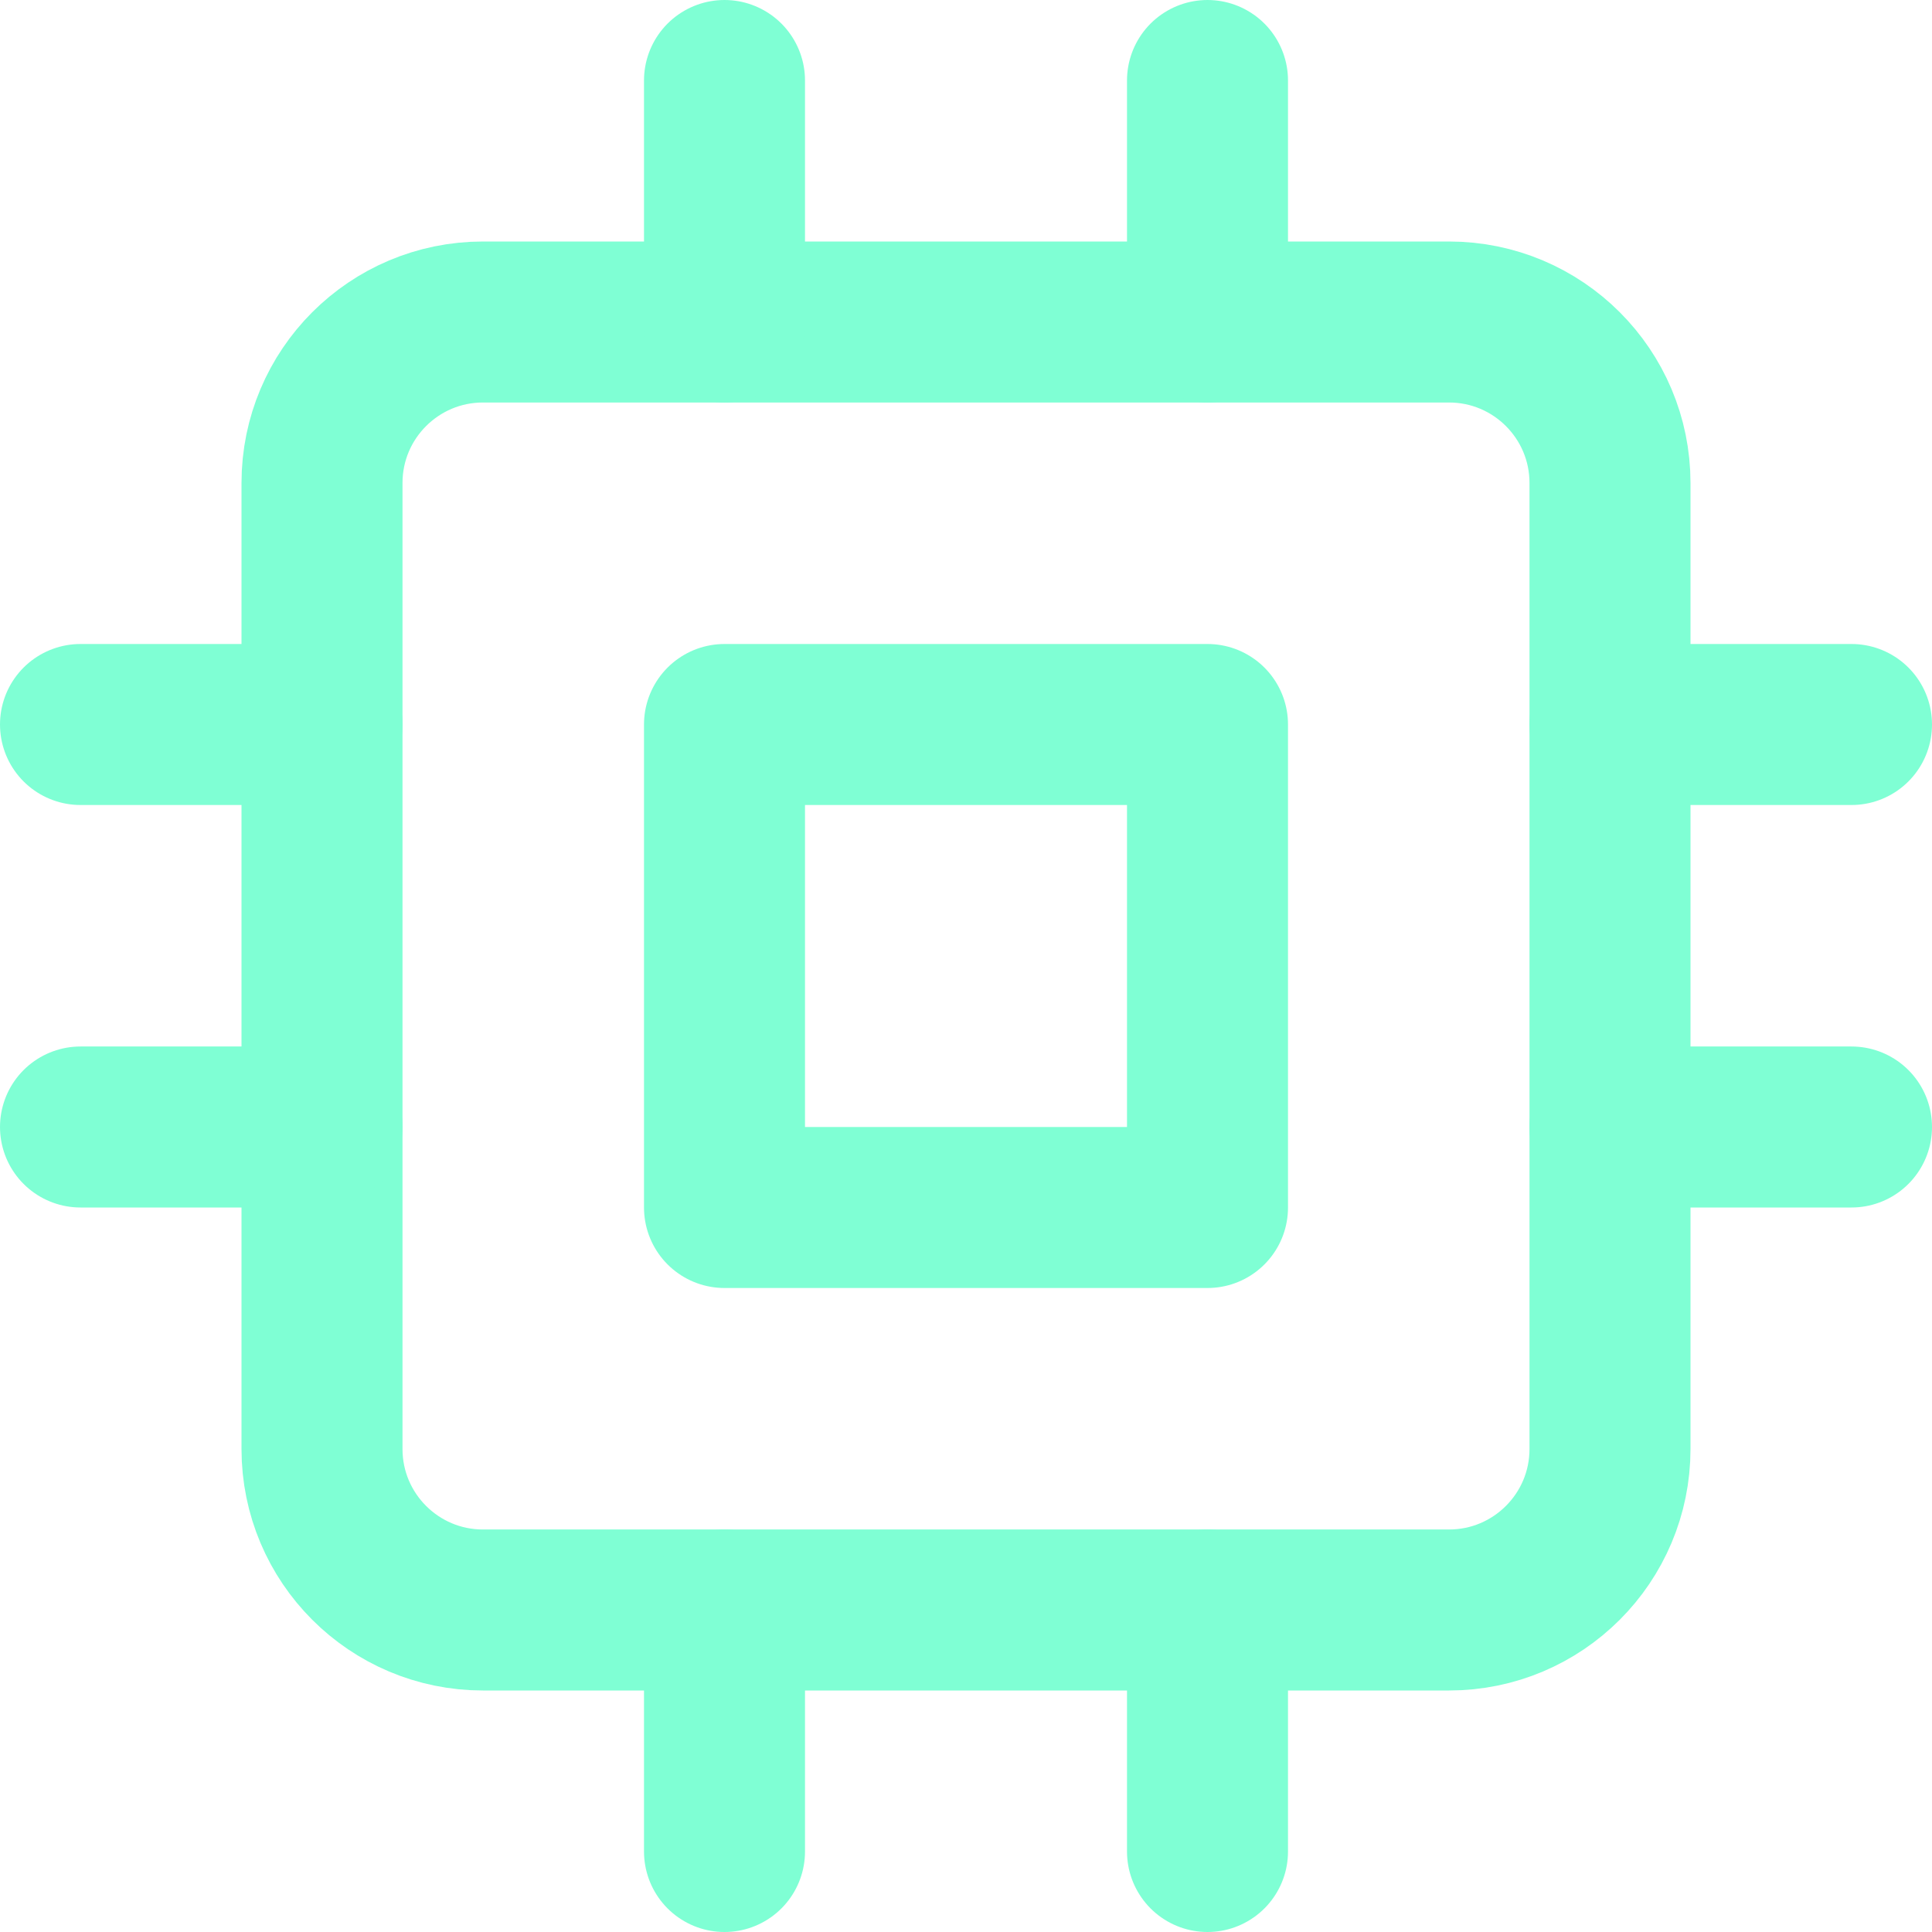
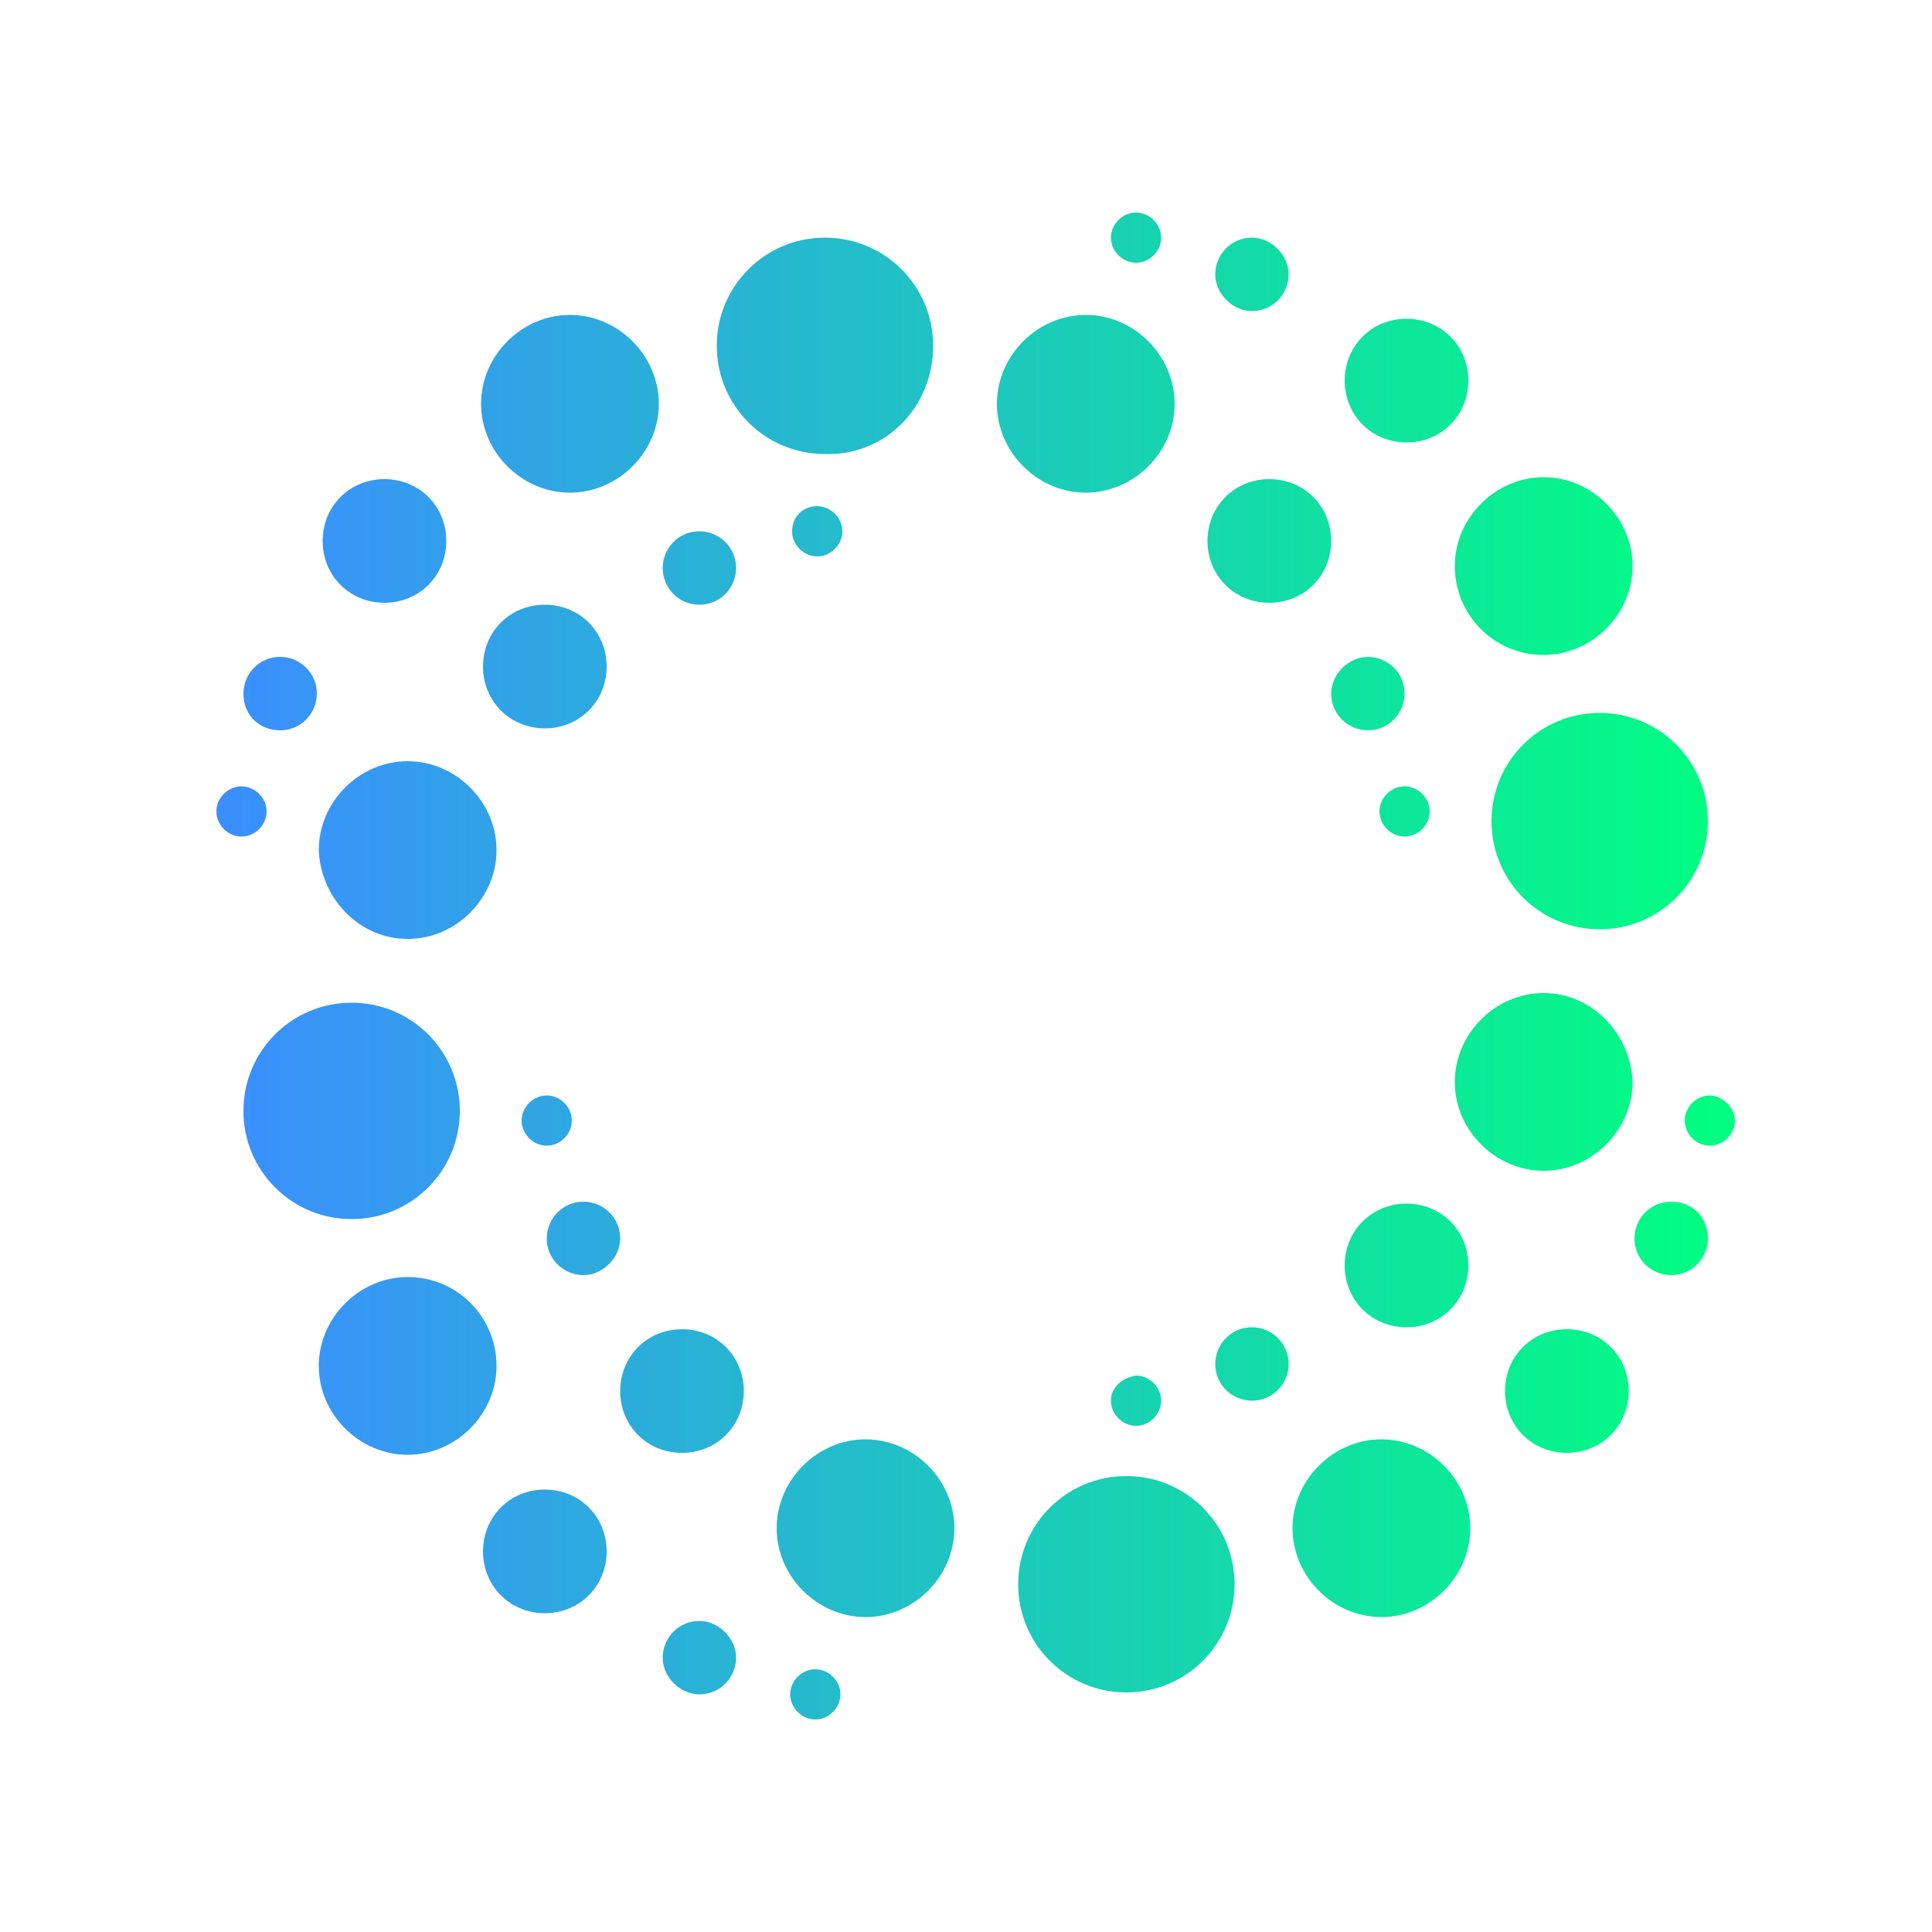
- <svg xmlns="http://www.w3.org/2000/svg" viewBox="0 0 24 24" fill="none" stroke="aquamarine" stroke-width="2" stroke-linecap="round" stroke-linejoin="round" class="feather feather-cpu">
-   <rect x="4" y="4" width="16" height="16" rx="2" ry="2" />
-   <rect x="9" y="9" width="6" height="6" />
-   <line x1="9" y1="1" x2="9" y2="4" />
-   <line x1="15" y1="1" x2="15" y2="4" />
-   <line x1="9" y1="20" x2="9" y2="23" />
-   <line x1="15" y1="20" x2="15" y2="23" />
-   <line x1="20" y1="9" x2="23" y2="9" />
-   <line x1="20" y1="14" x2="23" y2="14" />
-   <line x1="1" y1="9" x2="4" y2="9" />
-   <line x1="1" y1="14" x2="4" y2="14" />
+ <svg xmlns="http://www.w3.org/2000/svg" viewBox="0 0 100 100">
+   <defs>
+     <linearGradient id="grad1" x1="0%" y1="0%" x2="100%">
+       <stop offset="0%" style="stop-color:#3C8DFF;stop-opacity:1" />
+       <stop offset="100%" style="stop-color:#00FF7F;stop-opacity:1" />
+     </linearGradient>
+   </defs>
+   <g transform="translate(0, 0) scale(1)" fill="url(#grad1)">
+     <path d="M29.5,25.5c2.5,0,4.6-2.1,4.6-4.6s-2.1-4.6-4.6-4.6c-2.5,0-4.6,2.1-4.6,4.6S27,25.5,29.5,25.5z M27,58c0,0.7,0.6,1.3,1.3,1.3c0.7,0,1.3-0.6,1.3-1.3s-0.6-1.3-1.3-1.3C27.6,56.7,27,57.3,27,58z M36.2,31.3c1.1,0,1.9-0.9,1.9-1.9c0-1.1-0.9-1.9-1.9-1.9c-1.1,0-1.9,0.9-1.9,1.9C34.3,30.4,35.1,31.3,36.2,31.3z M21.1,48.6c2.5,0,4.6-2.1,4.6-4.6c0-2.5-2.1-4.6-4.6-4.6s-4.6,2.1-4.6,4.6C16.6,46.5,18.6,48.6,21.1,48.6z M14.5,37.8c1.1,0,1.9-0.9,1.9-1.9c0-1.1-0.9-1.9-1.9-1.9c-1.1,0-1.9,0.9-1.9,1.9C12.6,37,13.4,37.8,14.5,37.8z M13.8,42c0-0.7-0.6-1.3-1.3-1.3c-0.7,0-1.3,0.6-1.3,1.3s0.6,1.3,1.3,1.3C13.2,43.3,13.8,42.7,13.8,42z M19.9,31.2c1.8,0,3.2-1.4,3.2-3.2s-1.4-3.2-3.2-3.2c-1.8,0-3.2,1.4-3.2,3.2S18.1,31.2,19.9,31.2z M58.8,13.6c0.7,0,1.3-0.6,1.3-1.3c0-0.7-0.6-1.3-1.3-1.3c-0.7,0-1.3,0.6-1.3,1.3C57.5,13,58.1,13.6,58.8,13.6z M23.8,57.5c0-3.1-2.5-5.6-5.6-5.6c-3.1,0-5.6,2.5-5.6,5.6s2.5,5.6,5.6,5.6C21.3,63.1,23.8,60.6,23.8,57.5z M79.9,33.9c2.5,0,4.6-2.1,4.6-4.6s-2.1-4.6-4.6-4.6s-4.6,2.1-4.6,4.6S77.3,33.9,79.9,33.9z M69.6,65.5c0,1.8,1.4,3.2,3.2,3.2c1.8,0,3.2-1.4,3.2-3.2s-1.4-3.2-3.2-3.2C71,62.3,69.6,63.7,69.6,65.5z M72.8,22.9c1.8,0,3.2-1.4,3.2-3.2c0-1.8-1.4-3.2-3.2-3.2c-1.8,0-3.2,1.4-3.2,3.2C69.6,21.5,71,22.9,72.8,22.9z M65.7,31.2c1.8,0,3.2-1.4,3.2-3.2s-1.4-3.2-3.2-3.2c-1.8,0-3.2,1.4-3.2,3.2S63.9,31.2,65.7,31.2z M77.2,42.5c0,3.1,2.5,5.6,5.6,5.6c3.1,0,5.6-2.5,5.6-5.6s-2.5-5.6-5.6-5.6C79.7,36.9,77.2,39.4,77.2,42.5z M74,42c0-0.7-0.6-1.3-1.3-1.3c-0.7,0-1.3,0.6-1.3,1.3s0.6,1.3,1.3,1.3C73.4,43.3,74,42.7,74,42z M64.8,16.1c1.1,0,1.9-0.9,1.9-1.9s-0.9-1.9-1.9-1.9c-1.1,0-1.9,0.9-1.9,1.9S63.8,16.1,64.8,16.1z M70.8,37.8c1.1,0,1.9-0.9,1.9-1.9c0-1.1-0.9-1.9-1.9-1.9s-1.9,0.9-1.9,1.9C68.9,37,69.8,37.8,70.8,37.8z M31.4,34.5c0-1.8-1.4-3.2-3.2-3.2c-1.8,0-3.2,1.4-3.2,3.2s1.4,3.2,3.2,3.2C30,37.7,31.4,36.3,31.4,34.5z M64.8,68.7c-1.1,0-1.9,0.9-1.9,1.9c0,1.1,0.9,1.9,1.9,1.9c1.1,0,1.9-0.9,1.9-1.9C66.7,69.6,65.9,68.7,64.8,68.7z M58.3,76.4c-3.1,0-5.6,2.5-5.6,5.6s2.5,5.6,5.6,5.6c3.1,0,5.6-2.5,5.6-5.6S61.4,76.4,58.3,76.4z M71.5,74.5c-2.5,0-4.6,2.1-4.6,4.6s2.1,4.6,4.6,4.6c2.5,0,4.6-2.1,4.6-4.6S74,74.5,71.5,74.5z M57.5,72.5c0,0.7,0.6,1.3,1.3,1.3c0.7,0,1.3-0.6,1.3-1.3c0-0.7-0.6-1.3-1.3-1.3C58.1,71.3,57.5,71.8,57.5,72.5z M88.5,56.7c-0.7,0-1.3,0.6-1.3,1.3s0.6,1.3,1.3,1.3c0.7,0,1.3-0.6,1.3-1.3S89.1,56.7,88.5,56.7z M86.5,62.2c-1.1,0-1.9,0.9-1.9,1.9c0,1.1,0.9,1.9,1.9,1.9c1.1,0,1.9-0.9,1.9-1.9C88.4,63,87.6,62.2,86.5,62.2z M56.2,25.5c2.5,0,4.6-2.1,4.6-4.6s-2.1-4.6-4.6-4.6s-4.6,2.1-4.6,4.6S53.7,25.5,56.2,25.5z M79.9,51.4c-2.5,0-4.6,2.1-4.6,4.6c0,2.5,2.1,4.6,4.6,4.6s4.6-2.1,4.6-4.6C84.4,53.5,82.4,51.4,79.9,51.4z M21.1,66.1c-2.5,0-4.6,2.1-4.6,4.6s2.1,4.6,4.6,4.6s4.6-2.1,4.6-4.6S23.7,66.1,21.1,66.1z M81.1,68.8c-1.8,0-3.2,1.4-3.2,3.2s1.4,3.2,3.2,3.2c1.8,0,3.2-1.4,3.2-3.2S82.9,68.8,81.1,68.8z M30.2,62.2c-1.1,0-1.9,0.9-1.9,1.9c0,1.1,0.9,1.9,1.9,1.9s1.9-0.9,1.9-1.9C32.1,63,31.2,62.2,30.2,62.2z M35.3,68.8c-1.8,0-3.2,1.4-3.2,3.2s1.4,3.2,3.2,3.2c1.8,0,3.2-1.4,3.2-3.2S37.1,68.8,35.3,68.8z M36.2,83.9c-1.1,0-1.9,0.9-1.9,1.9s0.9,1.9,1.9,1.9c1.1,0,1.9-0.9,1.9-1.9S37.2,83.9,36.2,83.9z M28.2,77.1c-1.8,0-3.2,1.4-3.2,3.2c0,1.8,1.4,3.2,3.2,3.2c1.8,0,3.2-1.4,3.2-3.2C31.4,78.5,30,77.1,28.2,77.1z M41,27.5c0,0.7,0.6,1.3,1.3,1.3c0.7,0,1.3-0.6,1.3-1.3c0-0.7-0.6-1.3-1.3-1.3C41.5,26.2,41,26.8,41,27.5z M48.3,17.9c0-3.1-2.5-5.6-5.6-5.6c-3.1,0-5.6,2.5-5.6,5.6s2.5,5.6,5.6,5.6C45.8,23.6,48.3,21.1,48.3,17.9z M42.2,86.4c-0.7,0-1.3,0.6-1.3,1.3c0,0.7,0.6,1.3,1.3,1.3c0.7,0,1.3-0.6,1.3-1.3C43.5,87,42.9,86.4,42.2,86.4z M44.8,74.5c-2.5,0-4.6,2.1-4.6,4.6s2.1,4.6,4.6,4.6s4.6-2.1,4.6-4.6S47.3,74.5,44.8,74.5z" />
+   </g>
</svg>
